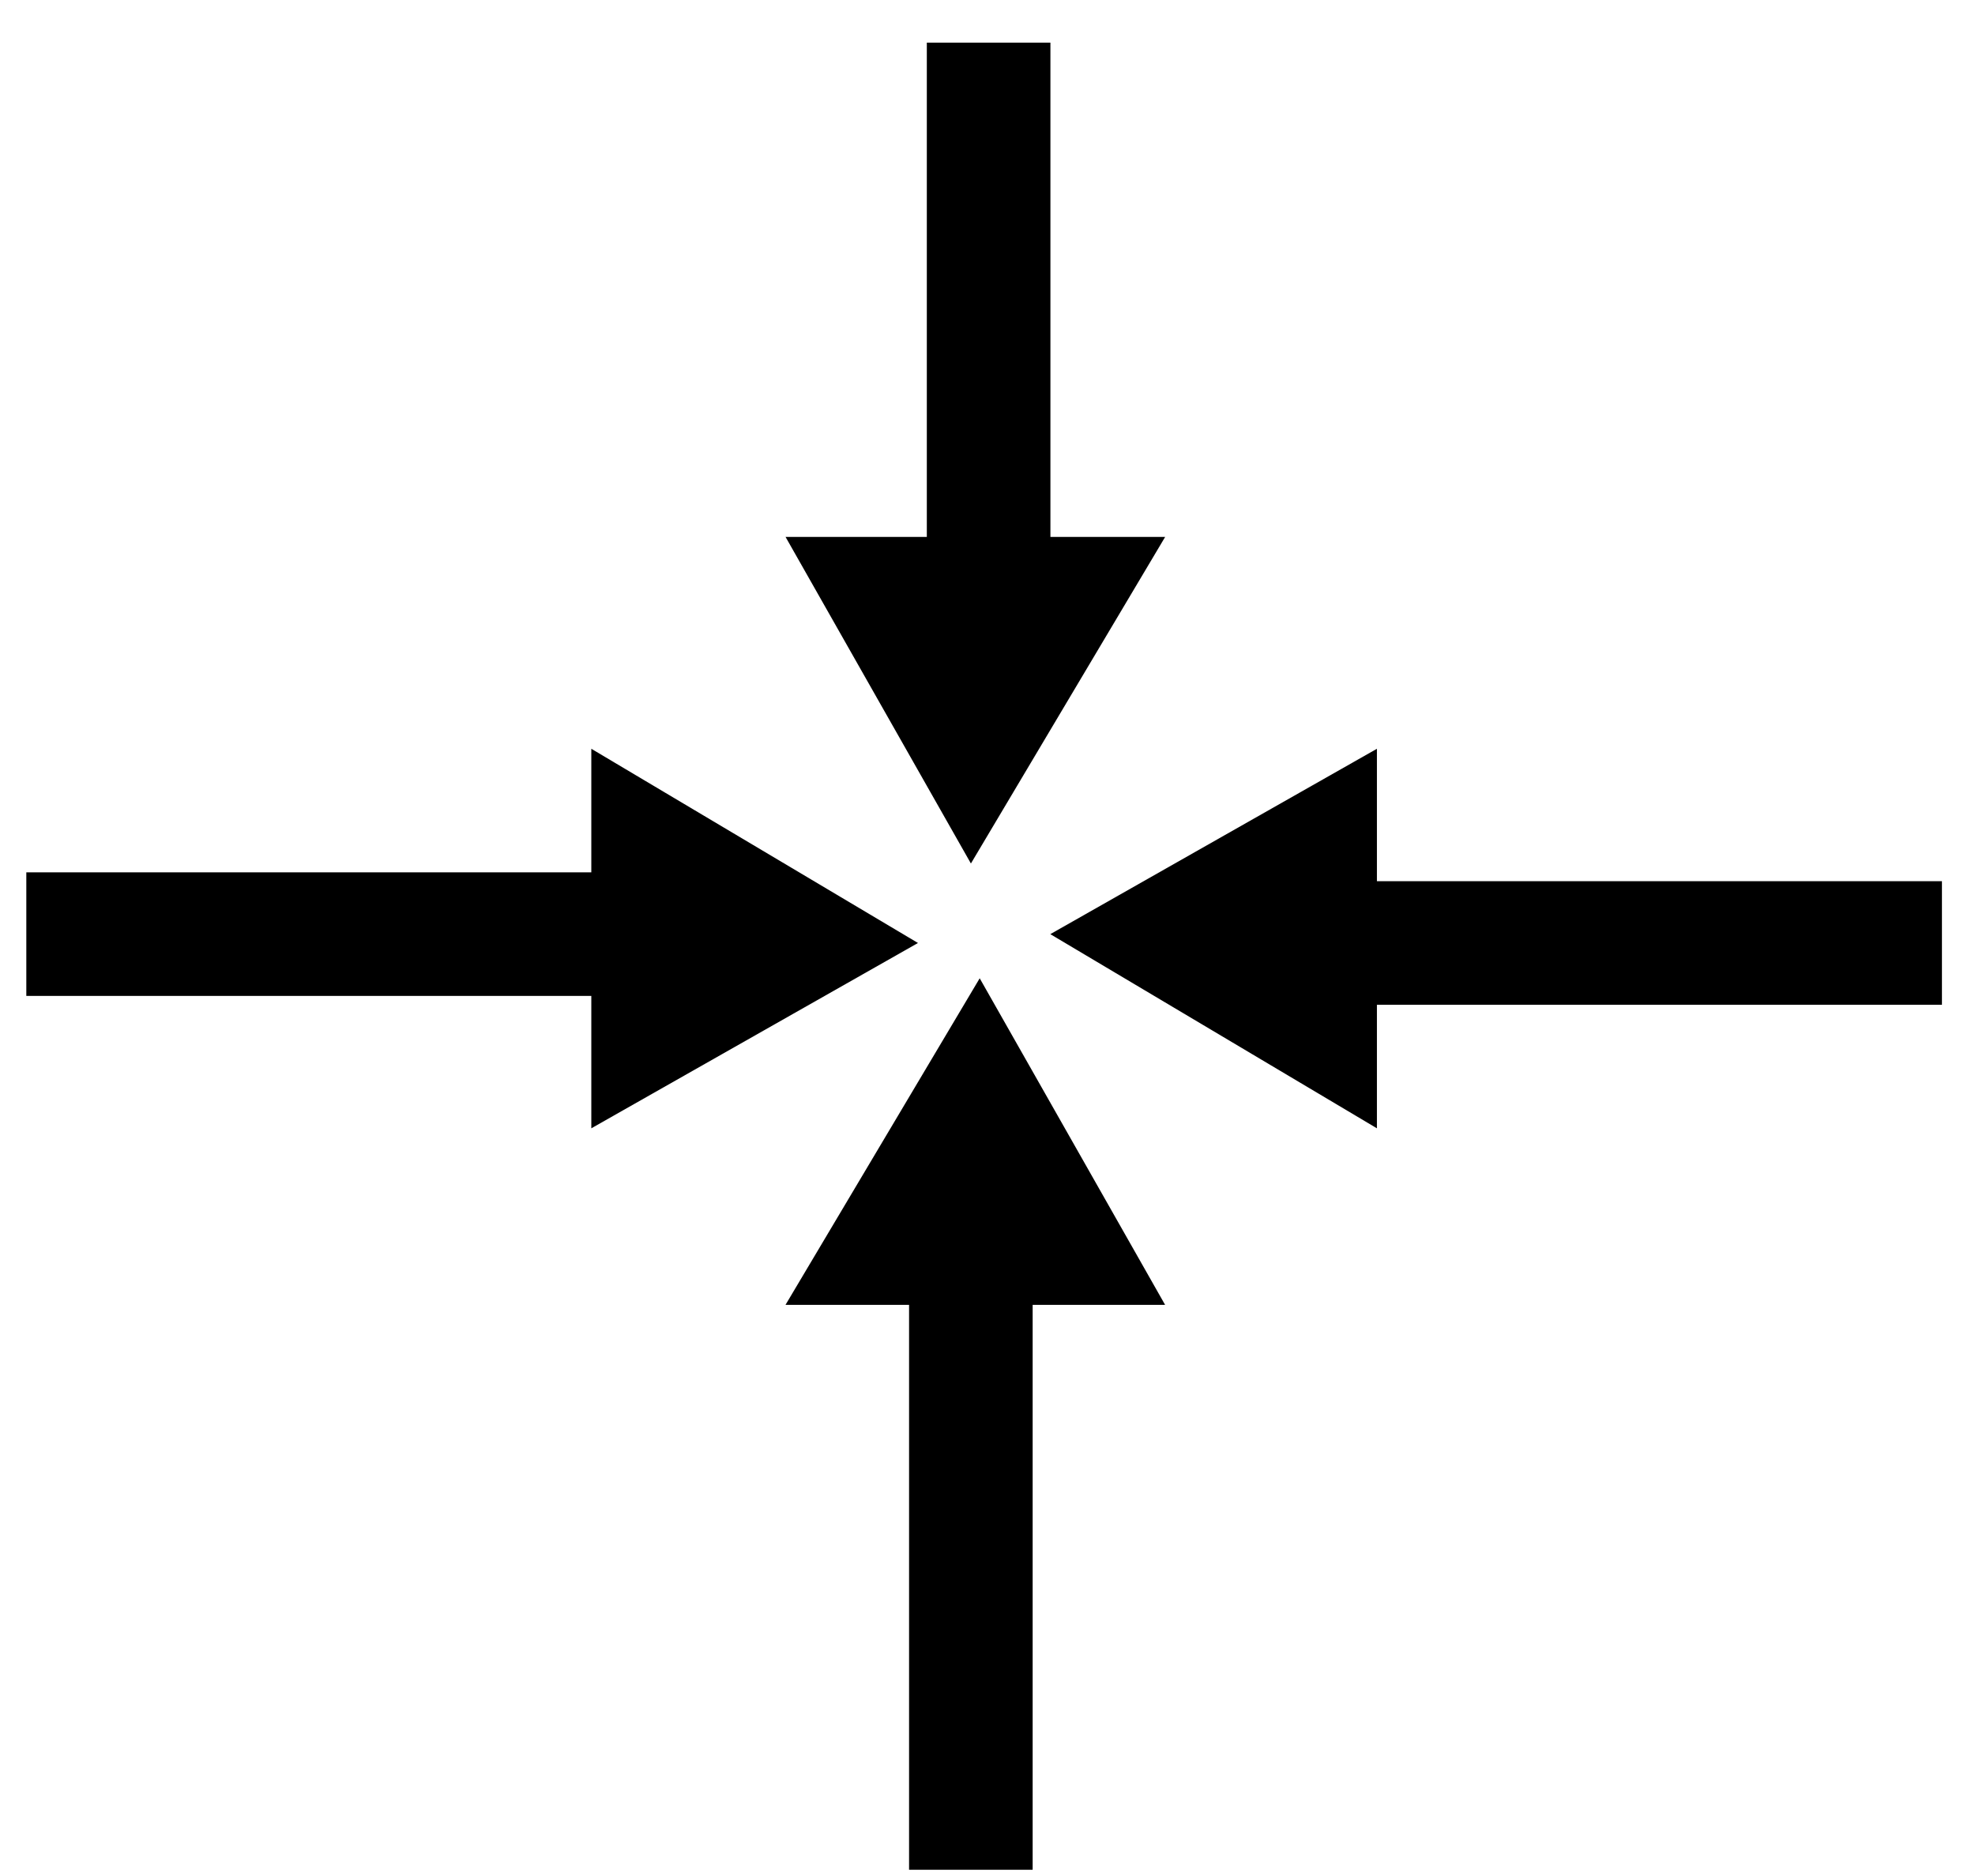
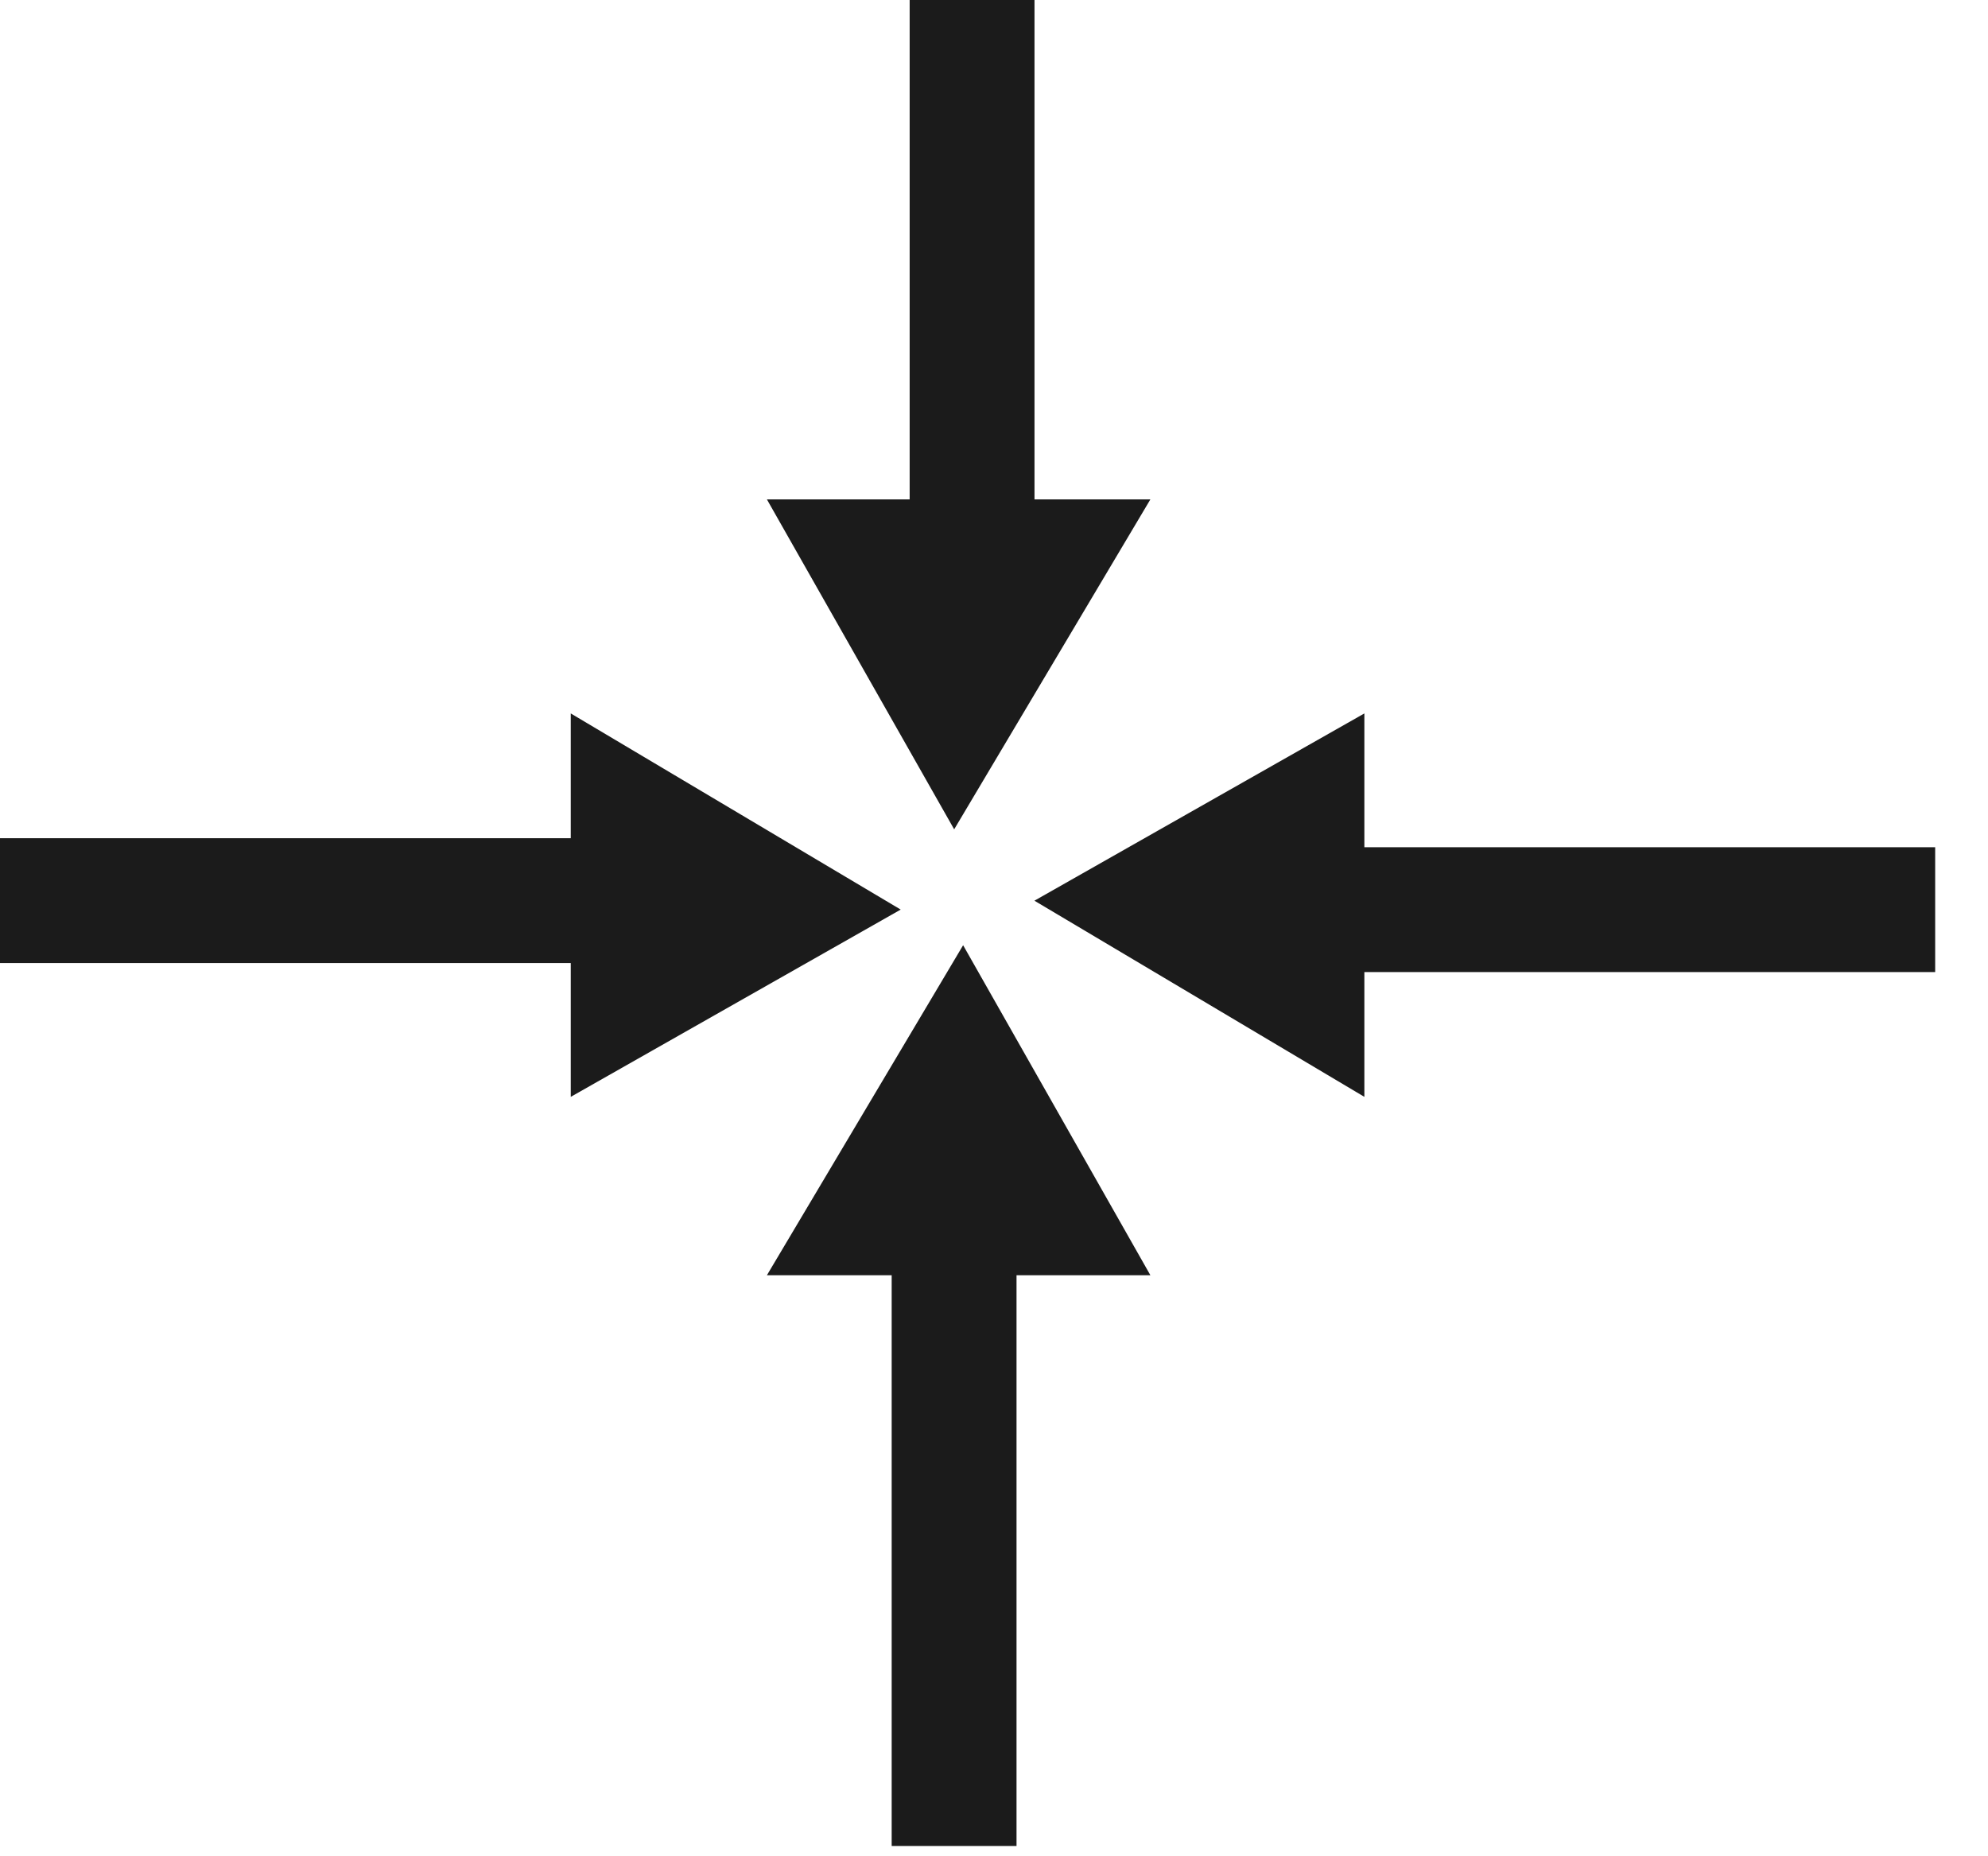
- <svg xmlns="http://www.w3.org/2000/svg" width="40" height="38" viewBox="0 0 40 38" fill="none">
-   <path d="M11.976 22.855V15.167L18.592 19.101L11.976 22.855Z" fill="black" />
-   <rect x="0.533" y="17.67" width="11.8" height="2.503" fill="black" />
-   <path d="M15.91 10.876L23.598 10.876L19.664 17.491L15.91 10.876Z" fill="black" />
-   <rect x="21.274" y="0.864" width="11.8" height="2.503" transform="rotate(90 21.2742 0.864014)" fill="black" />
-   <path d="M27.887 15.167L27.887 22.855L21.272 18.922L27.887 15.167Z" fill="black" />
-   <rect x="39.331" y="20.352" width="11.8" height="2.503" transform="rotate(180 39.3307 20.3522)" fill="black" />
-   <path d="M23.597 26.431H15.909L19.842 19.816L23.597 26.431Z" fill="black" />
-   <rect x="18.411" y="37.874" width="11.8" height="2.503" transform="rotate(-90 18.4112 37.8737)" fill="black" />
+ <svg xmlns="http://www.w3.org/2000/svg" width="30" height="28" viewBox="0 0 30 28" fill="none">
+   <path d="M8.613 16.552V10.766L13.592 13.726L8.613 16.552Z" fill="#1B1B1B" />
+   <rect x="-0" y="12.649" width="8.882" height="1.884" fill="#1B1B1B" />
+   <path d="M11.573 7.536L17.36 7.536L14.399 12.515L11.573 7.536Z" fill="#1B1B1B" />
+   <rect x="15.611" width="8.882" height="1.884" transform="rotate(90 15.6111 0)" fill="#1B1B1B" />
+   <path d="M20.589 10.766L20.589 16.552L15.61 13.592L20.589 10.766Z" fill="#1B1B1B" />
+   <rect x="29.202" y="14.668" width="8.882" height="1.884" transform="rotate(180 29.2024 14.6685)" fill="#1B1B1B" />
+   <path d="M17.36 19.244H11.573L14.534 14.264L17.36 19.244Z" fill="#1B1B1B" />
+   <rect x="13.456" y="27.856" width="8.882" height="1.884" transform="rotate(-90 13.4563 27.8564)" fill="#1B1B1B" />
</svg>
